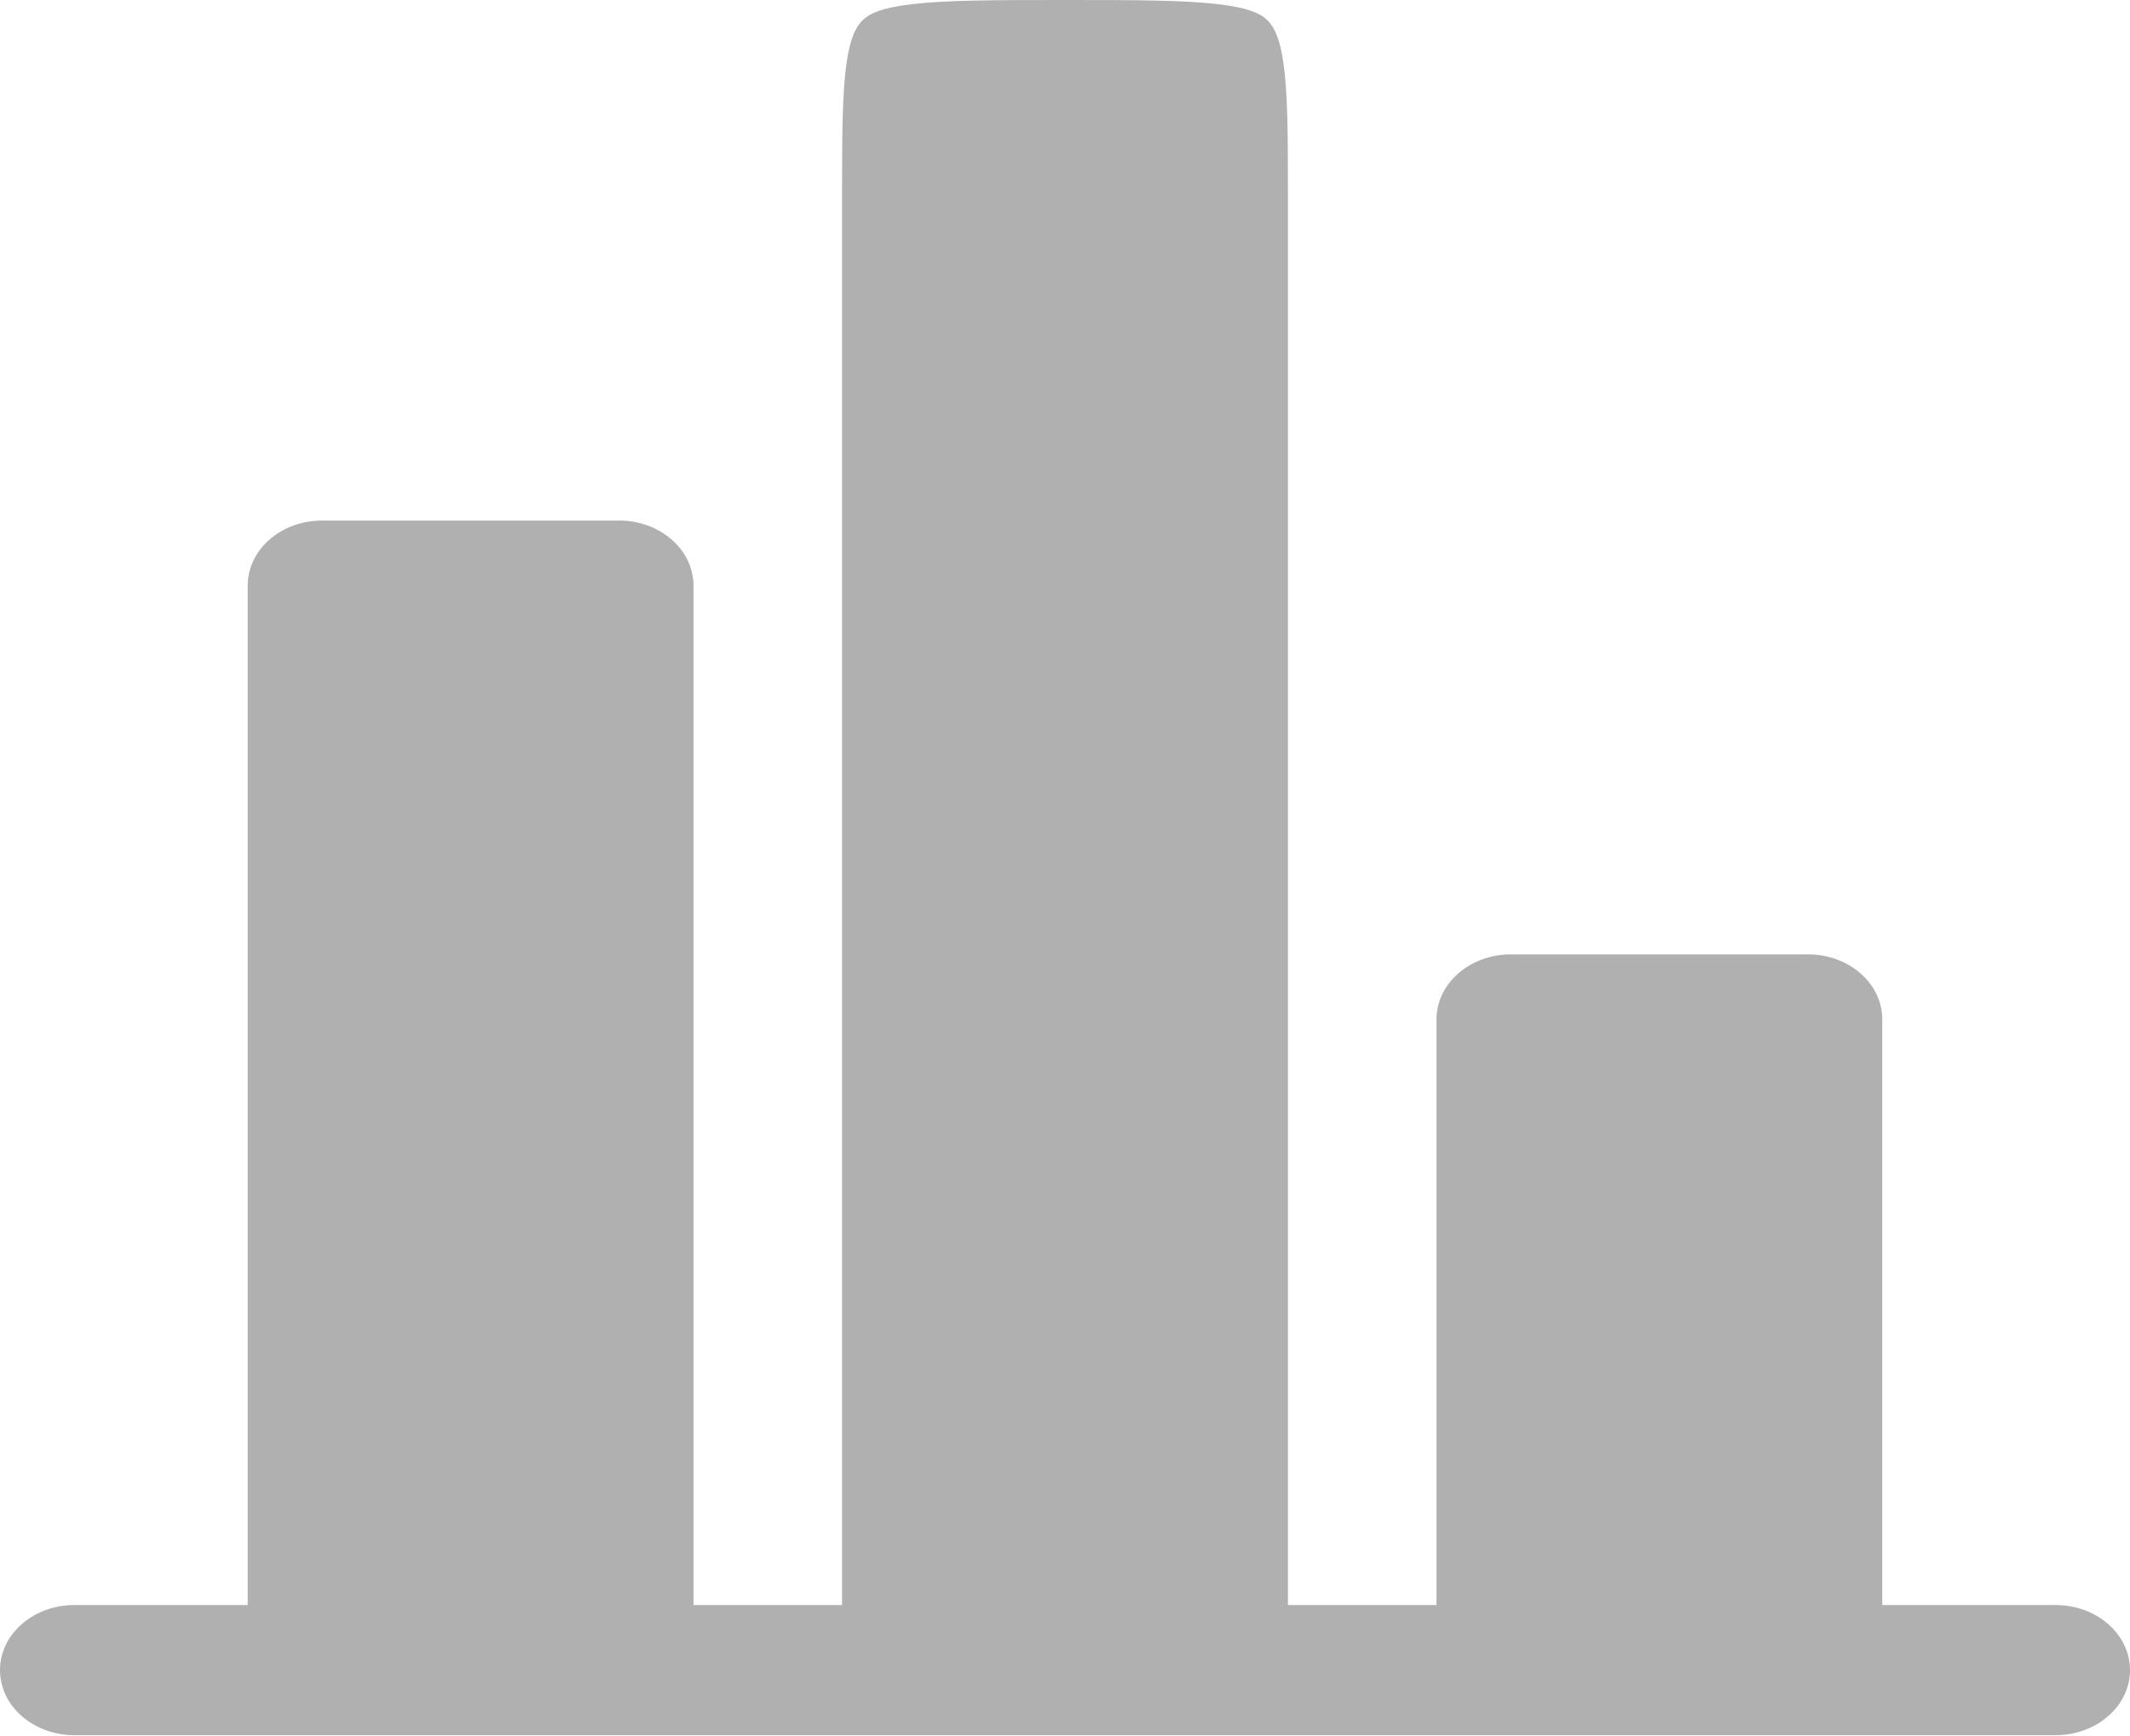
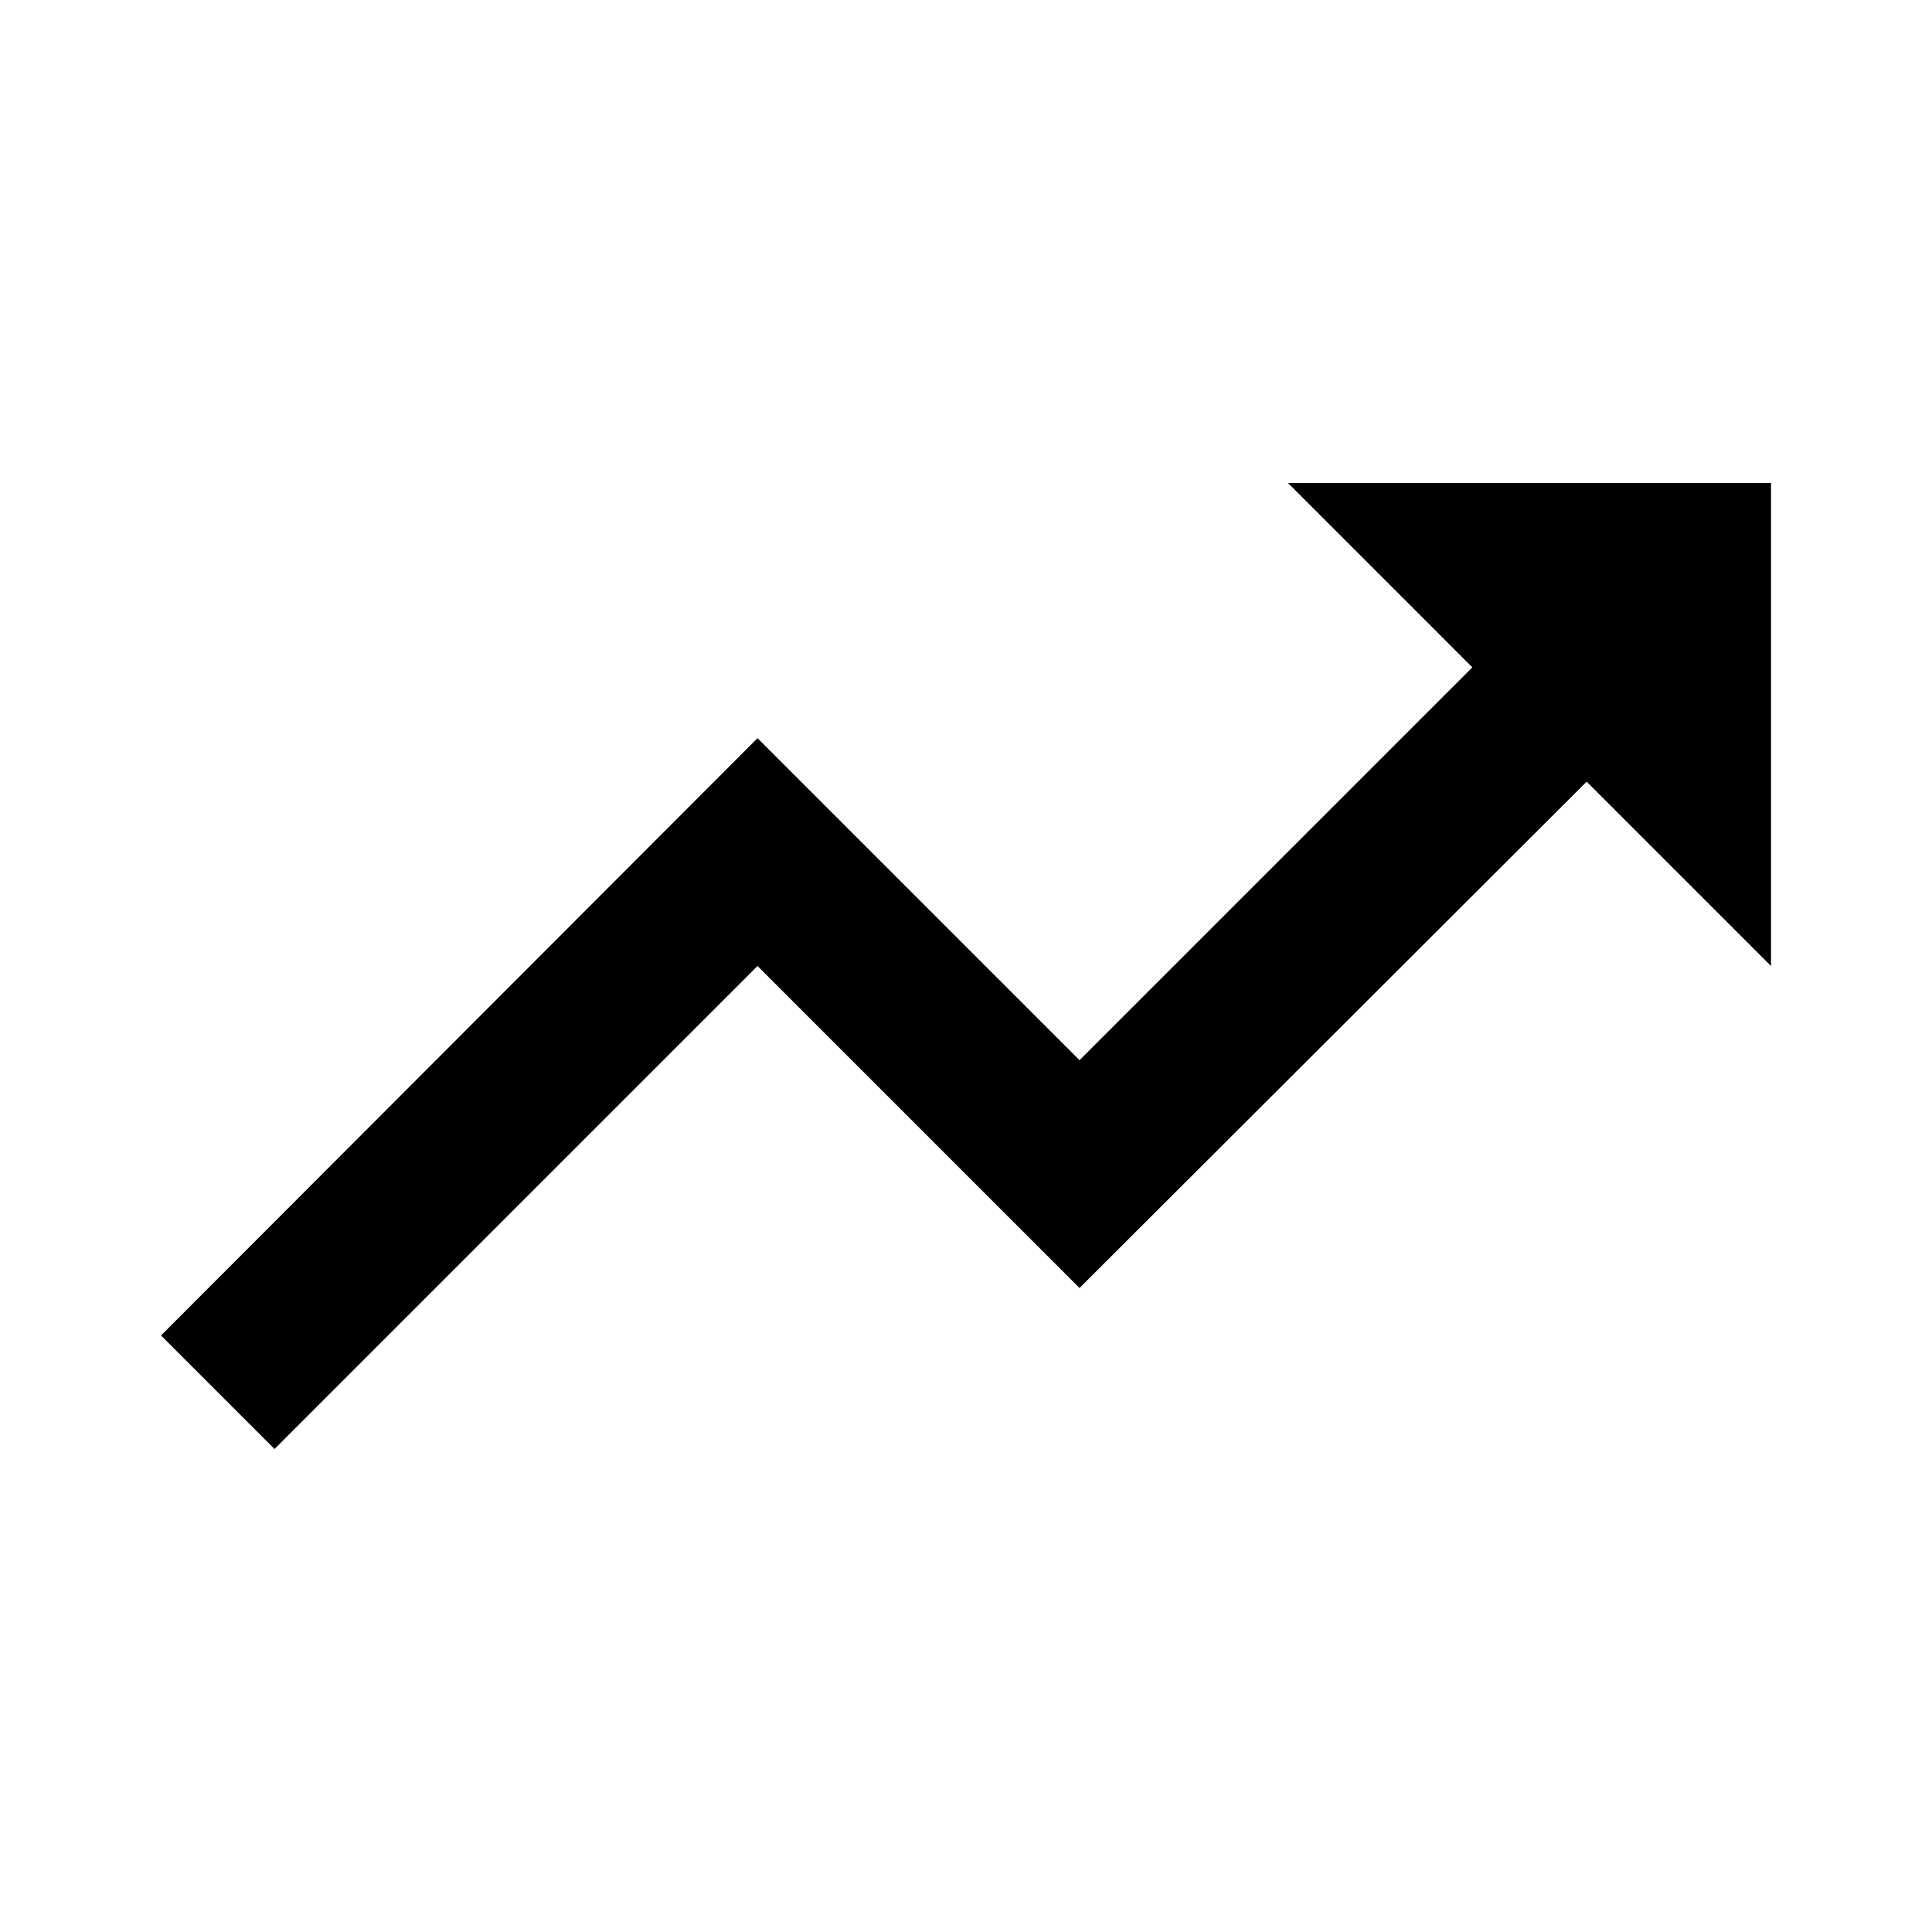
- <svg xmlns="http://www.w3.org/2000/svg" width="27" height="22" viewBox="0 0 27 22" fill="none">
-   <path d="M23.86 12.925C23.86 12.706 23.761 12.496 23.585 12.342C23.408 12.187 23.168 12.1 22.919 12.1H19.151C18.901 12.1 18.662 12.187 18.485 12.342C18.308 12.496 18.209 12.706 18.209 12.925V20.35H16.326V2.475C16.326 1.674 16.323 1.155 16.265 0.774C16.21 0.417 16.121 0.305 16.049 0.242C15.978 0.179 15.85 0.101 15.441 0.053C15.006 0.002 14.414 0 13.5 0C12.586 0 11.993 0.002 11.559 0.053C11.15 0.101 11.022 0.179 10.951 0.242C10.879 0.305 10.79 0.417 10.735 0.774C10.677 1.156 10.674 1.674 10.674 2.475V20.35H8.791V7.425C8.791 7.206 8.691 6.996 8.515 6.842C8.338 6.687 8.099 6.6 7.849 6.6H4.081C3.832 6.6 3.592 6.687 3.415 6.842C3.239 6.996 3.14 7.206 3.14 7.425V20.35H0.942C0.692 20.35 0.452 20.437 0.276 20.592C0.099 20.746 0 20.956 0 21.175C0 21.394 0.099 21.604 0.276 21.758C0.452 21.913 0.692 22 0.942 22H26.058C26.308 22 26.547 21.913 26.724 21.758C26.901 21.604 27 21.394 27 21.175C27 20.956 26.901 20.746 26.724 20.592C26.547 20.437 26.308 20.35 26.058 20.35H23.86V12.925Z" fill="#B0B0B0" />
+ <svg xmlns="http://www.w3.org/2000/svg" width="24" height="24" viewBox="0 0 24 24" fill="none">
+   <path d="M16 6L18.29 8.29L13.41 13.17L9.41 9.17L2 16.59L3.41 18L9.41 12L13.41 16L19.71 9.71L22 12V6H16Z" fill="currentColor" />
</svg>
